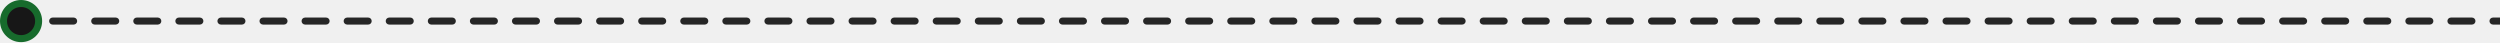
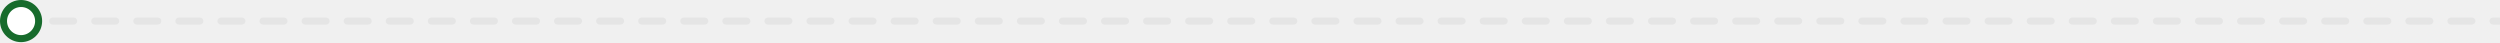
<svg xmlns="http://www.w3.org/2000/svg" width="712" height="12" viewBox="0 0 712 12" fill="none">
-   <path d="M713 7C713.552 7 714 6.552 714 6C714 5.448 713.552 5 713 5V7ZM6 11.333C8.946 11.333 11.333 8.946 11.333 6C11.333 3.054 8.946 0.667 6 0.667C3.054 0.667 0.667 3.054 0.667 6C0.667 8.946 3.054 11.333 6 11.333ZM8.996 7C9.548 7 9.996 6.552 9.996 6C9.996 5.448 9.548 5 8.996 5V7ZM14.987 5C14.435 5 13.987 5.448 13.987 6C13.987 6.552 14.435 7 14.987 7V5ZM20.979 7C21.531 7 21.979 6.552 21.979 6C21.979 5.448 21.531 5 20.979 5V7ZM26.97 5C26.418 5 25.97 5.448 25.97 6C25.97 6.552 26.418 7 26.97 7V5ZM32.962 7C33.514 7 33.962 6.552 33.962 6C33.962 5.448 33.514 5 32.962 5V7ZM38.953 5C38.401 5 37.953 5.448 37.953 6C37.953 6.552 38.401 7 38.953 7V5ZM44.945 7C45.497 7 45.945 6.552 45.945 6C45.945 5.448 45.497 5 44.945 5V7ZM50.936 5C50.384 5 49.936 5.448 49.936 6C49.936 6.552 50.384 7 50.936 7V5ZM56.928 7C57.48 7 57.928 6.552 57.928 6C57.928 5.448 57.48 5 56.928 5V7ZM62.919 5C62.367 5 61.919 5.448 61.919 6C61.919 6.552 62.367 7 62.919 7V5ZM68.911 7C69.463 7 69.911 6.552 69.911 6C69.911 5.448 69.463 5 68.911 5V7ZM74.903 5C74.35 5 73.903 5.448 73.903 6C73.903 6.552 74.35 7 74.903 7V5ZM80.894 7C81.446 7 81.894 6.552 81.894 6C81.894 5.448 81.446 5 80.894 5V7ZM86.886 5C86.333 5 85.886 5.448 85.886 6C85.886 6.552 86.333 7 86.886 7V5ZM92.877 7C93.429 7 93.877 6.552 93.877 6C93.877 5.448 93.429 5 92.877 5V7ZM98.869 5C98.316 5 97.869 5.448 97.869 6C97.869 6.552 98.316 7 98.869 7V5ZM104.86 7C105.412 7 105.86 6.552 105.86 6C105.86 5.448 105.412 5 104.86 5V7ZM110.852 5C110.299 5 109.852 5.448 109.852 6C109.852 6.552 110.299 7 110.852 7V5ZM116.843 7C117.395 7 117.843 6.552 117.843 6C117.843 5.448 117.395 5 116.843 5V7ZM122.835 5C122.282 5 121.835 5.448 121.835 6C121.835 6.552 122.282 7 122.835 7V5ZM128.826 7C129.379 7 129.826 6.552 129.826 6C129.826 5.448 129.379 5 128.826 5V7ZM134.818 5C134.266 5 133.818 5.448 133.818 6C133.818 6.552 134.266 7 134.818 7V5ZM140.809 7C141.362 7 141.809 6.552 141.809 6C141.809 5.448 141.362 5 140.809 5V7ZM146.801 5C146.249 5 145.801 5.448 145.801 6C145.801 6.552 146.249 7 146.801 7V5ZM152.792 7C153.345 7 153.792 6.552 153.792 6C153.792 5.448 153.345 5 152.792 5V7ZM158.784 5C158.232 5 157.784 5.448 157.784 6C157.784 6.552 158.232 7 158.784 7V5ZM164.775 7C165.328 7 165.775 6.552 165.775 6C165.775 5.448 165.328 5 164.775 5V7ZM170.767 5C170.215 5 169.767 5.448 169.767 6C169.767 6.552 170.215 7 170.767 7V5ZM176.758 7C177.311 7 177.758 6.552 177.758 6C177.758 5.448 177.311 5 176.758 5V7ZM182.75 5C182.198 5 181.75 5.448 181.75 6C181.75 6.552 182.198 7 182.75 7V5ZM188.742 7C189.294 7 189.742 6.552 189.742 6C189.742 5.448 189.294 5 188.742 5V7ZM194.733 5C194.181 5 193.733 5.448 193.733 6C193.733 6.552 194.181 7 194.733 7V5ZM200.725 7C201.277 7 201.725 6.552 201.725 6C201.725 5.448 201.277 5 200.725 5V7ZM206.716 5C206.164 5 205.716 5.448 205.716 6C205.716 6.552 206.164 7 206.716 7V5ZM212.708 7C213.26 7 213.708 6.552 213.708 6C213.708 5.448 213.26 5 212.708 5V7ZM218.699 5C218.147 5 217.699 5.448 217.699 6C217.699 6.552 218.147 7 218.699 7V5ZM224.691 7C225.243 7 225.691 6.552 225.691 6C225.691 5.448 225.243 5 224.691 5V7ZM230.682 5C230.13 5 229.682 5.448 229.682 6C229.682 6.552 230.13 7 230.682 7V5ZM236.674 7C237.226 7 237.674 6.552 237.674 6C237.674 5.448 237.226 5 236.674 5V7ZM242.665 5C242.113 5 241.665 5.448 241.665 6C241.665 6.552 242.113 7 242.665 7V5ZM248.657 7C249.209 7 249.657 6.552 249.657 6C249.657 5.448 249.209 5 248.657 5V7ZM254.648 5C254.096 5 253.648 5.448 253.648 6C253.648 6.552 254.096 7 254.648 7V5ZM260.64 7C261.192 7 261.64 6.552 261.64 6C261.64 5.448 261.192 5 260.64 5V7ZM266.631 5C266.079 5 265.631 5.448 265.631 6C265.631 6.552 266.079 7 266.631 7V5ZM272.623 7C273.175 7 273.623 6.552 273.623 6C273.623 5.448 273.175 5 272.623 5V7ZM278.615 5C278.062 5 277.615 5.448 277.615 6C277.615 6.552 278.062 7 278.615 7V5ZM284.606 7C285.158 7 285.606 6.552 285.606 6C285.606 5.448 285.158 5 284.606 5V7ZM290.598 5C290.045 5 289.598 5.448 289.598 6C289.598 6.552 290.045 7 290.598 7V5ZM296.589 7C297.141 7 297.589 6.552 297.589 6C297.589 5.448 297.141 5 296.589 5V7ZM302.581 5C302.028 5 301.581 5.448 301.581 6C301.581 6.552 302.028 7 302.581 7V5ZM308.572 7C309.124 7 309.572 6.552 309.572 6C309.572 5.448 309.124 5 308.572 5V7ZM314.564 5C314.011 5 313.564 5.448 313.564 6C313.564 6.552 314.011 7 314.564 7V5ZM320.555 7C321.107 7 321.555 6.552 321.555 6C321.555 5.448 321.107 5 320.555 5V7ZM326.547 5C325.994 5 325.547 5.448 325.547 6C325.547 6.552 325.994 7 326.547 7V5ZM332.538 7C333.09 7 333.538 6.552 333.538 6C333.538 5.448 333.09 5 332.538 5V7ZM338.53 5C337.977 5 337.53 5.448 337.53 6C337.53 6.552 337.977 7 338.53 7V5ZM344.521 7C345.073 7 345.521 6.552 345.521 6C345.521 5.448 345.073 5 344.521 5V7ZM350.513 5C349.96 5 349.513 5.448 349.513 6C349.513 6.552 349.96 7 350.513 7V5ZM356.504 7C357.056 7 357.504 6.552 357.504 6C357.504 5.448 357.056 5 356.504 5V7ZM362.496 5C361.943 5 361.496 5.448 361.496 6C361.496 6.552 361.943 7 362.496 7V5ZM368.487 7C369.04 7 369.487 6.552 369.487 6C369.487 5.448 369.04 5 368.487 5V7ZM374.479 5C373.926 5 373.479 5.448 373.479 6C373.479 6.552 373.926 7 374.479 7V5ZM380.47 7C381.023 7 381.47 6.552 381.47 6C381.47 5.448 381.023 5 380.47 5V7ZM386.462 5C385.909 5 385.462 5.448 385.462 6C385.462 6.552 385.909 7 386.462 7V5ZM392.453 7C393.006 7 393.453 6.552 393.453 6C393.453 5.448 393.006 5 392.453 5V7ZM398.445 5C397.893 5 397.445 5.448 397.445 6C397.445 6.552 397.893 7 398.445 7V5ZM404.436 7C404.989 7 405.436 6.552 405.436 6C405.436 5.448 404.989 5 404.436 5V7ZM410.428 5C409.876 5 409.428 5.448 409.428 6C409.428 6.552 409.876 7 410.428 7V5ZM416.419 7C416.972 7 417.419 6.552 417.419 6C417.419 5.448 416.972 5 416.419 5V7ZM422.411 5C421.859 5 421.411 5.448 421.411 6C421.411 6.552 421.859 7 422.411 7V5ZM428.402 7C428.955 7 429.402 6.552 429.402 6C429.402 5.448 428.955 5 428.402 5V7ZM434.394 5C433.842 5 433.394 5.448 433.394 6C433.394 6.552 433.842 7 434.394 7V5ZM440.385 7C440.938 7 441.385 6.552 441.385 6C441.385 5.448 440.938 5 440.385 5V7ZM446.377 5C445.825 5 445.377 5.448 445.377 6C445.377 6.552 445.825 7 446.377 7V5ZM452.368 7C452.921 7 453.368 6.552 453.368 6C453.368 5.448 452.921 5 452.368 5V7ZM458.36 5C457.808 5 457.36 5.448 457.36 6C457.36 6.552 457.808 7 458.36 7V5ZM464.352 7C464.904 7 465.352 6.552 465.352 6C465.352 5.448 464.904 5 464.352 5V7ZM470.343 5C469.791 5 469.343 5.448 469.343 6C469.343 6.552 469.791 7 470.343 7V5ZM476.335 7C476.887 7 477.335 6.552 477.335 6C477.335 5.448 476.887 5 476.335 5V7ZM482.326 5C481.774 5 481.326 5.448 481.326 6C481.326 6.552 481.774 7 482.326 7V5ZM488.318 7C488.87 7 489.318 6.552 489.318 6C489.318 5.448 488.87 5 488.318 5V7ZM494.309 5C493.757 5 493.309 5.448 493.309 6C493.309 6.552 493.757 7 494.309 7V5ZM500.301 7C500.853 7 501.301 6.552 501.301 6C501.301 5.448 500.853 5 500.301 5V7ZM506.292 5C505.74 5 505.292 5.448 505.292 6C505.292 6.552 505.74 7 506.292 7V5ZM512.284 7C512.836 7 513.284 6.552 513.284 6C513.284 5.448 512.836 5 512.284 5V7ZM518.275 5C517.723 5 517.275 5.448 517.275 6C517.275 6.552 517.723 7 518.275 7V5ZM524.267 7C524.819 7 525.267 6.552 525.267 6C525.267 5.448 524.819 5 524.267 5V7ZM530.258 5C529.706 5 529.258 5.448 529.258 6C529.258 6.552 529.706 7 530.258 7V5ZM536.25 7C536.802 7 537.25 6.552 537.25 6C537.25 5.448 536.802 5 536.25 5V7ZM542.241 5C541.689 5 541.241 5.448 541.241 6C541.241 6.552 541.689 7 542.241 7V5ZM548.233 7C548.785 7 549.233 6.552 549.233 6C549.233 5.448 548.785 5 548.233 5V7ZM554.224 5C553.672 5 553.224 5.448 553.224 6C553.224 6.552 553.672 7 554.224 7V5ZM560.216 7C560.768 7 561.216 6.552 561.216 6C561.216 5.448 560.768 5 560.216 5V7ZM566.207 5C565.655 5 565.207 5.448 565.207 6C565.207 6.552 565.655 7 566.207 7V5ZM572.199 7C572.751 7 573.199 6.552 573.199 6C573.199 5.448 572.751 5 572.199 5V7ZM578.19 5C577.638 5 577.19 5.448 577.19 6C577.19 6.552 577.638 7 578.19 7V5ZM584.182 7C584.734 7 585.182 6.552 585.182 6C585.182 5.448 584.734 5 584.182 5V7ZM590.173 5C589.621 5 589.173 5.448 589.173 6C589.173 6.552 589.621 7 590.173 7V5ZM596.165 7C596.717 7 597.165 6.552 597.165 6C597.165 5.448 596.717 5 596.165 5V7ZM602.156 5C601.604 5 601.156 5.448 601.156 6C601.156 6.552 601.604 7 602.156 7V5ZM608.148 7C608.7 7 609.148 6.552 609.148 6C609.148 5.448 608.7 5 608.148 5V7ZM614.139 5C613.587 5 613.139 5.448 613.139 6C613.139 6.552 613.587 7 614.139 7V5ZM620.131 7C620.683 7 621.131 6.552 621.131 6C621.131 5.448 620.683 5 620.131 5V7ZM626.122 5C625.57 5 625.122 5.448 625.122 6C625.122 6.552 625.57 7 626.122 7V5ZM632.114 7C632.666 7 633.114 6.552 633.114 6C633.114 5.448 632.666 5 632.114 5V7ZM638.105 5C637.553 5 637.105 5.448 637.105 6C637.105 6.552 637.553 7 638.105 7V5ZM644.097 7C644.649 7 645.097 6.552 645.097 6C645.097 5.448 644.649 5 644.097 5V7ZM650.089 5C649.536 5 649.089 5.448 649.089 6C649.089 6.552 649.536 7 650.089 7V5ZM656.08 7C656.632 7 657.08 6.552 657.08 6C657.08 5.448 656.632 5 656.08 5V7ZM662.072 5C661.519 5 661.072 5.448 661.072 6C661.072 6.552 661.519 7 662.072 7V5ZM668.063 7C668.615 7 669.063 6.552 669.063 6C669.063 5.448 668.615 5 668.063 5V7ZM674.055 5C673.502 5 673.055 5.448 673.055 6C673.055 6.552 673.502 7 674.055 7V5ZM680.046 7C680.598 7 681.046 6.552 681.046 6C681.046 5.448 680.598 5 680.046 5V7ZM686.038 5C685.485 5 685.038 5.448 685.038 6C685.038 6.552 685.485 7 686.038 7V5ZM692.029 7C692.581 7 693.029 6.552 693.029 6C693.029 5.448 692.581 5 692.029 5V7ZM698.021 5C697.468 5 697.021 5.448 697.021 6C697.021 6.552 697.468 7 698.021 7V5ZM704.012 7C704.564 7 705.012 6.552 705.012 6C705.012 5.448 704.564 5 704.012 5V7ZM710.004 5C709.451 5 709.004 5.448 709.004 6C709.004 6.552 709.451 7 710.004 7V5ZM6 7L8.996 7V5L6 5V7ZM14.987 7L20.979 7V5L14.987 5V7ZM26.97 7L32.962 7V5L26.97 5V7ZM38.953 7L44.945 7V5L38.953 5V7ZM50.936 7L56.928 7V5L50.936 5V7ZM62.919 7L68.911 7V5L62.919 5V7ZM74.903 7L80.894 7V5L74.903 5V7ZM86.886 7L92.877 7V5L86.886 5V7ZM98.869 7L104.86 7V5L98.869 5V7ZM110.852 7L116.843 7V5L110.852 5V7ZM122.835 7L128.826 7V5L122.835 5V7ZM134.818 7L140.809 7V5L134.818 5V7ZM146.801 7L152.792 7V5L146.801 5V7ZM158.784 7L164.775 7V5L158.784 5V7ZM170.767 7L176.758 7V5L170.767 5V7ZM182.75 7L188.742 7V5L182.75 5V7ZM194.733 7L200.725 7V5L194.733 5V7ZM206.716 7L212.708 7V5L206.716 5V7ZM218.699 7L224.691 7V5L218.699 5V7ZM230.682 7L236.674 7V5L230.682 5V7ZM242.665 7L248.657 7V5L242.665 5V7ZM254.648 7L260.64 7V5L254.648 5V7ZM266.631 7L272.623 7V5L266.631 5V7ZM278.615 7L284.606 7V5L278.615 5V7ZM290.598 7L296.589 7V5L290.598 5V7ZM302.581 7L308.572 7V5L302.581 5V7ZM314.564 7L320.555 7V5L314.564 5V7ZM326.547 7L332.538 7V5L326.547 5V7ZM338.53 7L344.521 7V5L338.53 5V7ZM350.513 7L356.504 7V5L350.513 5V7ZM362.496 7L368.487 7V5L362.496 5V7ZM374.479 7L380.47 7V5L374.479 5V7ZM386.462 7L392.453 7V5L386.462 5V7ZM398.445 7L404.436 7V5L398.445 5V7ZM410.428 7L416.419 7V5L410.428 5V7ZM422.411 7L428.402 7V5L422.411 5V7ZM434.394 7L440.385 7V5L434.394 5V7ZM446.377 7L452.368 7V5L446.377 5V7ZM458.36 7L464.352 7V5L458.36 5V7ZM470.343 7L476.335 7V5L470.343 5V7ZM482.326 7L488.318 7V5L482.326 5V7ZM494.309 7L500.301 7V5L494.309 5V7ZM506.292 7L512.284 7V5L506.292 5V7ZM518.275 7L524.267 7V5L518.275 5V7ZM530.258 7L536.25 7V5L530.258 5V7ZM542.241 7L548.233 7V5L542.241 5V7ZM554.224 7L560.216 7V5L554.224 5V7ZM566.207 7L572.199 7V5L566.207 5V7ZM578.19 7L584.182 7V5L578.19 5V7ZM590.173 7L596.165 7V5L590.173 5V7ZM602.156 7L608.148 7V5L602.156 5V7ZM614.139 7L620.131 7V5L614.139 5V7ZM626.122 7L632.114 7V5L626.122 5V7ZM638.105 7L644.097 7V5L638.105 5V7ZM650.089 7L656.08 7V5L650.089 5V7ZM662.072 7L668.063 7V5L662.072 5V7ZM674.055 7L680.046 7V5L674.055 5V7ZM686.038 7L692.029 7V5L686.038 5V7ZM698.021 7L704.012 7V5L698.021 5V7ZM710.004 7L713 7V5L710.004 5V7Z" fill="#262626" />
-   <rect x="-1" y="1" width="10" height="10" rx="5" transform="matrix(-1 0 0 1 10 0)" fill="#171717" stroke="#176B2C" stroke-width="2" />
+   <path d="M713 7C713.552 7 714 6.552 714 6C714 5.448 713.552 5 713 5V7ZM6 11.333C8.946 11.333 11.333 8.946 11.333 6C11.333 3.054 8.946 0.667 6 0.667C3.054 0.667 0.667 3.054 0.667 6C0.667 8.946 3.054 11.333 6 11.333ZM8.996 7C9.548 7 9.996 6.552 9.996 6C9.996 5.448 9.548 5 8.996 5V7ZM14.987 5C14.435 5 13.987 5.448 13.987 6C13.987 6.552 14.435 7 14.987 7V5ZM20.979 7C21.531 7 21.979 6.552 21.979 6C21.979 5.448 21.531 5 20.979 5V7ZM26.97 5C26.418 5 25.97 5.448 25.97 6C25.97 6.552 26.418 7 26.97 7V5ZM32.962 7C33.514 7 33.962 6.552 33.962 6C33.962 5.448 33.514 5 32.962 5V7ZM38.953 5C38.401 5 37.953 5.448 37.953 6C37.953 6.552 38.401 7 38.953 7V5ZM44.945 7C45.497 7 45.945 6.552 45.945 6C45.945 5.448 45.497 5 44.945 5V7ZM50.936 5C50.384 5 49.936 5.448 49.936 6C49.936 6.552 50.384 7 50.936 7V5ZM56.928 7C57.48 7 57.928 6.552 57.928 6C57.928 5.448 57.48 5 56.928 5V7ZM62.919 5C62.367 5 61.919 5.448 61.919 6C61.919 6.552 62.367 7 62.919 7V5ZM68.911 7C69.463 7 69.911 6.552 69.911 6C69.911 5.448 69.463 5 68.911 5V7ZM74.903 5C74.35 5 73.903 5.448 73.903 6C73.903 6.552 74.35 7 74.903 7V5ZM80.894 7C81.446 7 81.894 6.552 81.894 6C81.894 5.448 81.446 5 80.894 5V7ZM86.886 5C86.333 5 85.886 5.448 85.886 6C85.886 6.552 86.333 7 86.886 7V5ZM92.877 7C93.429 7 93.877 6.552 93.877 6C93.877 5.448 93.429 5 92.877 5V7ZM98.869 5C98.316 5 97.869 5.448 97.869 6C97.869 6.552 98.316 7 98.869 7V5ZM104.86 7C105.412 7 105.86 6.552 105.86 6C105.86 5.448 105.412 5 104.86 5V7ZM110.852 5C110.299 5 109.852 5.448 109.852 6C109.852 6.552 110.299 7 110.852 7V5ZM116.843 7C117.395 7 117.843 6.552 117.843 6C117.843 5.448 117.395 5 116.843 5V7ZM122.835 5C122.282 5 121.835 5.448 121.835 6C121.835 6.552 122.282 7 122.835 7V5ZM128.826 7C129.379 7 129.826 6.552 129.826 6C129.826 5.448 129.379 5 128.826 5V7ZM134.818 5C134.266 5 133.818 5.448 133.818 6C133.818 6.552 134.266 7 134.818 7V5ZM140.809 7C141.362 7 141.809 6.552 141.809 6C141.809 5.448 141.362 5 140.809 5V7ZM146.801 5C146.249 5 145.801 5.448 145.801 6C145.801 6.552 146.249 7 146.801 7V5ZM152.792 7C153.345 7 153.792 6.552 153.792 6C153.792 5.448 153.345 5 152.792 5V7ZM158.784 5C158.232 5 157.784 5.448 157.784 6C157.784 6.552 158.232 7 158.784 7V5ZM164.775 7C165.328 7 165.775 6.552 165.775 6C165.775 5.448 165.328 5 164.775 5V7ZM170.767 5C170.215 5 169.767 5.448 169.767 6C169.767 6.552 170.215 7 170.767 7V5ZM176.758 7C177.311 7 177.758 6.552 177.758 6C177.758 5.448 177.311 5 176.758 5V7ZM182.75 5C182.198 5 181.75 5.448 181.75 6C181.75 6.552 182.198 7 182.75 7V5ZM188.742 7C189.294 7 189.742 6.552 189.742 6C189.742 5.448 189.294 5 188.742 5V7ZM194.733 5C194.181 5 193.733 5.448 193.733 6C193.733 6.552 194.181 7 194.733 7V5ZM200.725 7C201.277 7 201.725 6.552 201.725 6C201.725 5.448 201.277 5 200.725 5V7ZM206.716 5C206.164 5 205.716 5.448 205.716 6C205.716 6.552 206.164 7 206.716 7V5ZM212.708 7C213.26 7 213.708 6.552 213.708 6C213.708 5.448 213.26 5 212.708 5V7ZM218.699 5C218.147 5 217.699 5.448 217.699 6C217.699 6.552 218.147 7 218.699 7V5ZM224.691 7C225.243 7 225.691 6.552 225.691 6C225.691 5.448 225.243 5 224.691 5V7ZM230.682 5C230.13 5 229.682 5.448 229.682 6C229.682 6.552 230.13 7 230.682 7V5ZM236.674 7C237.226 7 237.674 6.552 237.674 6C237.674 5.448 237.226 5 236.674 5V7ZM242.665 5C242.113 5 241.665 5.448 241.665 6C241.665 6.552 242.113 7 242.665 7V5ZM248.657 7C249.209 7 249.657 6.552 249.657 6C249.657 5.448 249.209 5 248.657 5V7ZM254.648 5C254.096 5 253.648 5.448 253.648 6C253.648 6.552 254.096 7 254.648 7V5ZM260.64 7C261.192 7 261.64 6.552 261.64 6C261.64 5.448 261.192 5 260.64 5V7ZM266.631 5C266.079 5 265.631 5.448 265.631 6C265.631 6.552 266.079 7 266.631 7V5ZM272.623 7C273.175 7 273.623 6.552 273.623 6C273.623 5.448 273.175 5 272.623 5V7ZM278.615 5C278.062 5 277.615 5.448 277.615 6C277.615 6.552 278.062 7 278.615 7V5ZM284.606 7C285.158 7 285.606 6.552 285.606 6C285.606 5.448 285.158 5 284.606 5V7ZM290.598 5C290.045 5 289.598 5.448 289.598 6C289.598 6.552 290.045 7 290.598 7V5ZM296.589 7C297.141 7 297.589 6.552 297.589 6C297.589 5.448 297.141 5 296.589 5V7ZM302.581 5C302.028 5 301.581 5.448 301.581 6C301.581 6.552 302.028 7 302.581 7V5ZM308.572 7C309.124 7 309.572 6.552 309.572 6C309.572 5.448 309.124 5 308.572 5V7ZM314.564 5C314.011 5 313.564 5.448 313.564 6C313.564 6.552 314.011 7 314.564 7V5ZM320.555 7C321.107 7 321.555 6.552 321.555 6C321.555 5.448 321.107 5 320.555 5V7ZM326.547 5C325.994 5 325.547 5.448 325.547 6C325.547 6.552 325.994 7 326.547 7V5ZM332.538 7C333.09 7 333.538 6.552 333.538 6C333.538 5.448 333.09 5 332.538 5V7ZM338.53 5C337.977 5 337.53 5.448 337.53 6C337.53 6.552 337.977 7 338.53 7V5ZM344.521 7C345.073 7 345.521 6.552 345.521 6C345.521 5.448 345.073 5 344.521 5V7ZM350.513 5C349.96 5 349.513 5.448 349.513 6C349.513 6.552 349.96 7 350.513 7V5ZM356.504 7C357.056 7 357.504 6.552 357.504 6C357.504 5.448 357.056 5 356.504 5V7ZM362.496 5C361.943 5 361.496 5.448 361.496 6C361.496 6.552 361.943 7 362.496 7V5ZM368.487 7C369.04 7 369.487 6.552 369.487 6C369.487 5.448 369.04 5 368.487 5V7ZM374.479 5C373.926 5 373.479 5.448 373.479 6C373.479 6.552 373.926 7 374.479 7V5ZM380.47 7C381.023 7 381.47 6.552 381.47 6C381.47 5.448 381.023 5 380.47 5V7ZM386.462 5C385.909 5 385.462 5.448 385.462 6C385.462 6.552 385.909 7 386.462 7V5ZM392.453 7C393.006 7 393.453 6.552 393.453 6C393.453 5.448 393.006 5 392.453 5V7ZM398.445 5C397.893 5 397.445 5.448 397.445 6C397.445 6.552 397.893 7 398.445 7V5ZM404.436 7C404.989 7 405.436 6.552 405.436 6C405.436 5.448 404.989 5 404.436 5V7ZM410.428 5C409.876 5 409.428 5.448 409.428 6C409.428 6.552 409.876 7 410.428 7V5ZM416.419 7C416.972 7 417.419 6.552 417.419 6C417.419 5.448 416.972 5 416.419 5V7ZM422.411 5C421.859 5 421.411 5.448 421.411 6C421.411 6.552 421.859 7 422.411 7V5ZM428.402 7C428.955 7 429.402 6.552 429.402 6C429.402 5.448 428.955 5 428.402 5V7ZM434.394 5C433.842 5 433.394 5.448 433.394 6C433.394 6.552 433.842 7 434.394 7V5ZM440.385 7C440.938 7 441.385 6.552 441.385 6C441.385 5.448 440.938 5 440.385 5V7ZM446.377 5C445.825 5 445.377 5.448 445.377 6C445.377 6.552 445.825 7 446.377 7V5ZM452.368 7C452.921 7 453.368 6.552 453.368 6C453.368 5.448 452.921 5 452.368 5V7ZM458.36 5C457.808 5 457.36 5.448 457.36 6C457.36 6.552 457.808 7 458.36 7V5ZM464.352 7C464.904 7 465.352 6.552 465.352 6C465.352 5.448 464.904 5 464.352 5V7ZM470.343 5C469.791 5 469.343 5.448 469.343 6C469.343 6.552 469.791 7 470.343 7V5ZM476.335 7C476.887 7 477.335 6.552 477.335 6C477.335 5.448 476.887 5 476.335 5V7ZM482.326 5C481.774 5 481.326 5.448 481.326 6C481.326 6.552 481.774 7 482.326 7V5ZM488.318 7C488.87 7 489.318 6.552 489.318 6C489.318 5.448 488.87 5 488.318 5V7ZM494.309 5C493.757 5 493.309 5.448 493.309 6C493.309 6.552 493.757 7 494.309 7V5ZM500.301 7C500.853 7 501.301 6.552 501.301 6C501.301 5.448 500.853 5 500.301 5V7ZM506.292 5C505.74 5 505.292 5.448 505.292 6C505.292 6.552 505.74 7 506.292 7V5ZM512.284 7C512.836 7 513.284 6.552 513.284 6C513.284 5.448 512.836 5 512.284 5V7ZM518.275 5C517.723 5 517.275 5.448 517.275 6C517.275 6.552 517.723 7 518.275 7V5ZM524.267 7C524.819 7 525.267 6.552 525.267 6C525.267 5.448 524.819 5 524.267 5V7ZM530.258 5C529.706 5 529.258 5.448 529.258 6C529.258 6.552 529.706 7 530.258 7V5ZM536.25 7C536.802 7 537.25 6.552 537.25 6C537.25 5.448 536.802 5 536.25 5V7ZM542.241 5C541.689 5 541.241 5.448 541.241 6C541.241 6.552 541.689 7 542.241 7V5ZM548.233 7C548.785 7 549.233 6.552 549.233 6C549.233 5.448 548.785 5 548.233 5V7ZM554.224 5C553.672 5 553.224 5.448 553.224 6C553.224 6.552 553.672 7 554.224 7V5ZM560.216 7C560.768 7 561.216 6.552 561.216 6C561.216 5.448 560.768 5 560.216 5V7ZM566.207 5C565.655 5 565.207 5.448 565.207 6C565.207 6.552 565.655 7 566.207 7V5ZM572.199 7C572.751 7 573.199 6.552 573.199 6C573.199 5.448 572.751 5 572.199 5V7ZM578.19 5C577.638 5 577.19 5.448 577.19 6C577.19 6.552 577.638 7 578.19 7V5ZM584.182 7C584.734 7 585.182 6.552 585.182 6C585.182 5.448 584.734 5 584.182 5V7ZM590.173 5C589.621 5 589.173 5.448 589.173 6C589.173 6.552 589.621 7 590.173 7V5ZM596.165 7C596.717 7 597.165 6.552 597.165 6C597.165 5.448 596.717 5 596.165 5V7ZM602.156 5C601.604 5 601.156 5.448 601.156 6C601.156 6.552 601.604 7 602.156 7V5ZM608.148 7C608.7 7 609.148 6.552 609.148 6C609.148 5.448 608.7 5 608.148 5V7ZM614.139 5C613.587 5 613.139 5.448 613.139 6C613.139 6.552 613.587 7 614.139 7V5ZM620.131 7C620.683 7 621.131 6.552 621.131 6C621.131 5.448 620.683 5 620.131 5V7ZM626.122 5C625.57 5 625.122 5.448 625.122 6C625.122 6.552 625.57 7 626.122 7V5ZM632.114 7C632.666 7 633.114 6.552 633.114 6C633.114 5.448 632.666 5 632.114 5V7ZM638.105 5C637.553 5 637.105 5.448 637.105 6C637.105 6.552 637.553 7 638.105 7V5ZM644.097 7C644.649 7 645.097 6.552 645.097 6C645.097 5.448 644.649 5 644.097 5V7ZM650.089 5C649.536 5 649.089 5.448 649.089 6C649.089 6.552 649.536 7 650.089 7V5ZM656.08 7C656.632 7 657.08 6.552 657.08 6C657.08 5.448 656.632 5 656.08 5V7ZM662.072 5C661.519 5 661.072 5.448 661.072 6C661.072 6.552 661.519 7 662.072 7V5ZM668.063 7C668.615 7 669.063 6.552 669.063 6C669.063 5.448 668.615 5 668.063 5V7ZM674.055 5C673.502 5 673.055 5.448 673.055 6C673.055 6.552 673.502 7 674.055 7V5ZM680.046 7C680.598 7 681.046 6.552 681.046 6C681.046 5.448 680.598 5 680.046 5V7ZM686.038 5C685.485 5 685.038 5.448 685.038 6C685.038 6.552 685.485 7 686.038 7V5ZM692.029 7C692.581 7 693.029 6.552 693.029 6C693.029 5.448 692.581 5 692.029 5V7ZM698.021 5C697.468 5 697.021 5.448 697.021 6C697.021 6.552 697.468 7 698.021 7V5ZM704.012 7C704.564 7 705.012 6.552 705.012 6C705.012 5.448 704.564 5 704.012 5V7ZM710.004 5C709.451 5 709.004 5.448 709.004 6C709.004 6.552 709.451 7 710.004 7V5ZM6 7L8.996 7V5L6 5V7ZM14.987 7L20.979 7V5L14.987 5V7ZM26.97 7L32.962 7V5L26.97 5V7ZM38.953 7L44.945 7V5L38.953 5V7ZM50.936 7L56.928 7V5L50.936 5V7ZM62.919 7L68.911 7V5L62.919 5V7ZM74.903 7L80.894 7V5L74.903 5V7ZM86.886 7L92.877 7V5L86.886 5V7ZM98.869 7L104.86 7V5L98.869 5V7ZM110.852 7L116.843 7V5L110.852 5V7ZM122.835 7L128.826 7V5L122.835 5V7ZM134.818 7L140.809 7V5L134.818 5V7ZM146.801 7L152.792 7V5L146.801 5V7ZM158.784 7L164.775 7V5L158.784 5V7ZM170.767 7L176.758 7V5L170.767 5V7ZM182.75 7L188.742 7V5L182.75 5V7ZM194.733 7L200.725 7V5L194.733 5V7ZM206.716 7L212.708 7V5L206.716 5V7ZM218.699 7L224.691 7V5L218.699 5V7ZM230.682 7L236.674 7V5L230.682 5V7ZM242.665 7L248.657 7V5L242.665 5V7ZM254.648 7L260.64 7V5L254.648 5V7ZM266.631 7L272.623 7V5L266.631 5V7ZM278.615 7L284.606 7V5L278.615 5V7ZM290.598 7L296.589 7V5L290.598 5V7ZM302.581 7L308.572 7V5L302.581 5V7ZM314.564 7L320.555 7V5L314.564 5V7ZM326.547 7L332.538 7V5L326.547 5V7ZM338.53 7L344.521 7V5L338.53 5V7ZM350.513 7L356.504 7V5L350.513 5V7ZM362.496 7L368.487 7V5L362.496 5V7ZM374.479 7L380.47 7V5L374.479 5V7ZM386.462 7L392.453 7V5L386.462 5V7ZM398.445 7L404.436 7V5L398.445 5V7ZM410.428 7L416.419 7V5L410.428 5V7ZM422.411 7L428.402 7V5L422.411 5V7ZM434.394 7L440.385 7V5L434.394 5V7ZM446.377 7L452.368 7V5L446.377 5V7ZM458.36 7L464.352 7V5L458.36 5V7ZM470.343 7L476.335 7V5L470.343 5V7ZM482.326 7L488.318 7V5L482.326 5V7ZM494.309 7L500.301 7V5L494.309 5V7ZM506.292 7L512.284 7V5L506.292 5V7ZM518.275 7L524.267 7V5L518.275 5V7ZM530.258 7L536.25 7V5L530.258 5V7ZM542.241 7L548.233 7V5L542.241 5V7ZM554.224 7L560.216 7V5L554.224 5V7ZM566.207 7L572.199 7V5L566.207 5V7ZM578.19 7L584.182 7V5L578.19 5V7ZM590.173 7L596.165 7V5L590.173 5V7ZM602.156 7L608.148 7V5L602.156 5V7ZM614.139 7L620.131 7V5L614.139 5V7ZM626.122 7L632.114 7V5L626.122 5V7ZM638.105 7L644.097 7V5L638.105 5V7ZM650.089 7L656.08 7V5L650.089 5V7ZM662.072 7L668.063 7V5L662.072 5V7ZM674.055 7L680.046 7V5L674.055 5V7ZM686.038 7L692.029 7V5L686.038 5V7ZM698.021 7L704.012 7V5L698.021 5V7ZM710.004 7L713 7V5L710.004 5V7Z" fill="#E5E5E5" />
+   <rect x="-1" y="1" width="10" height="10" rx="5" transform="matrix(-1 0 0 1 10 0)" fill="white" stroke="#176B2C" stroke-width="2" />
</svg>
